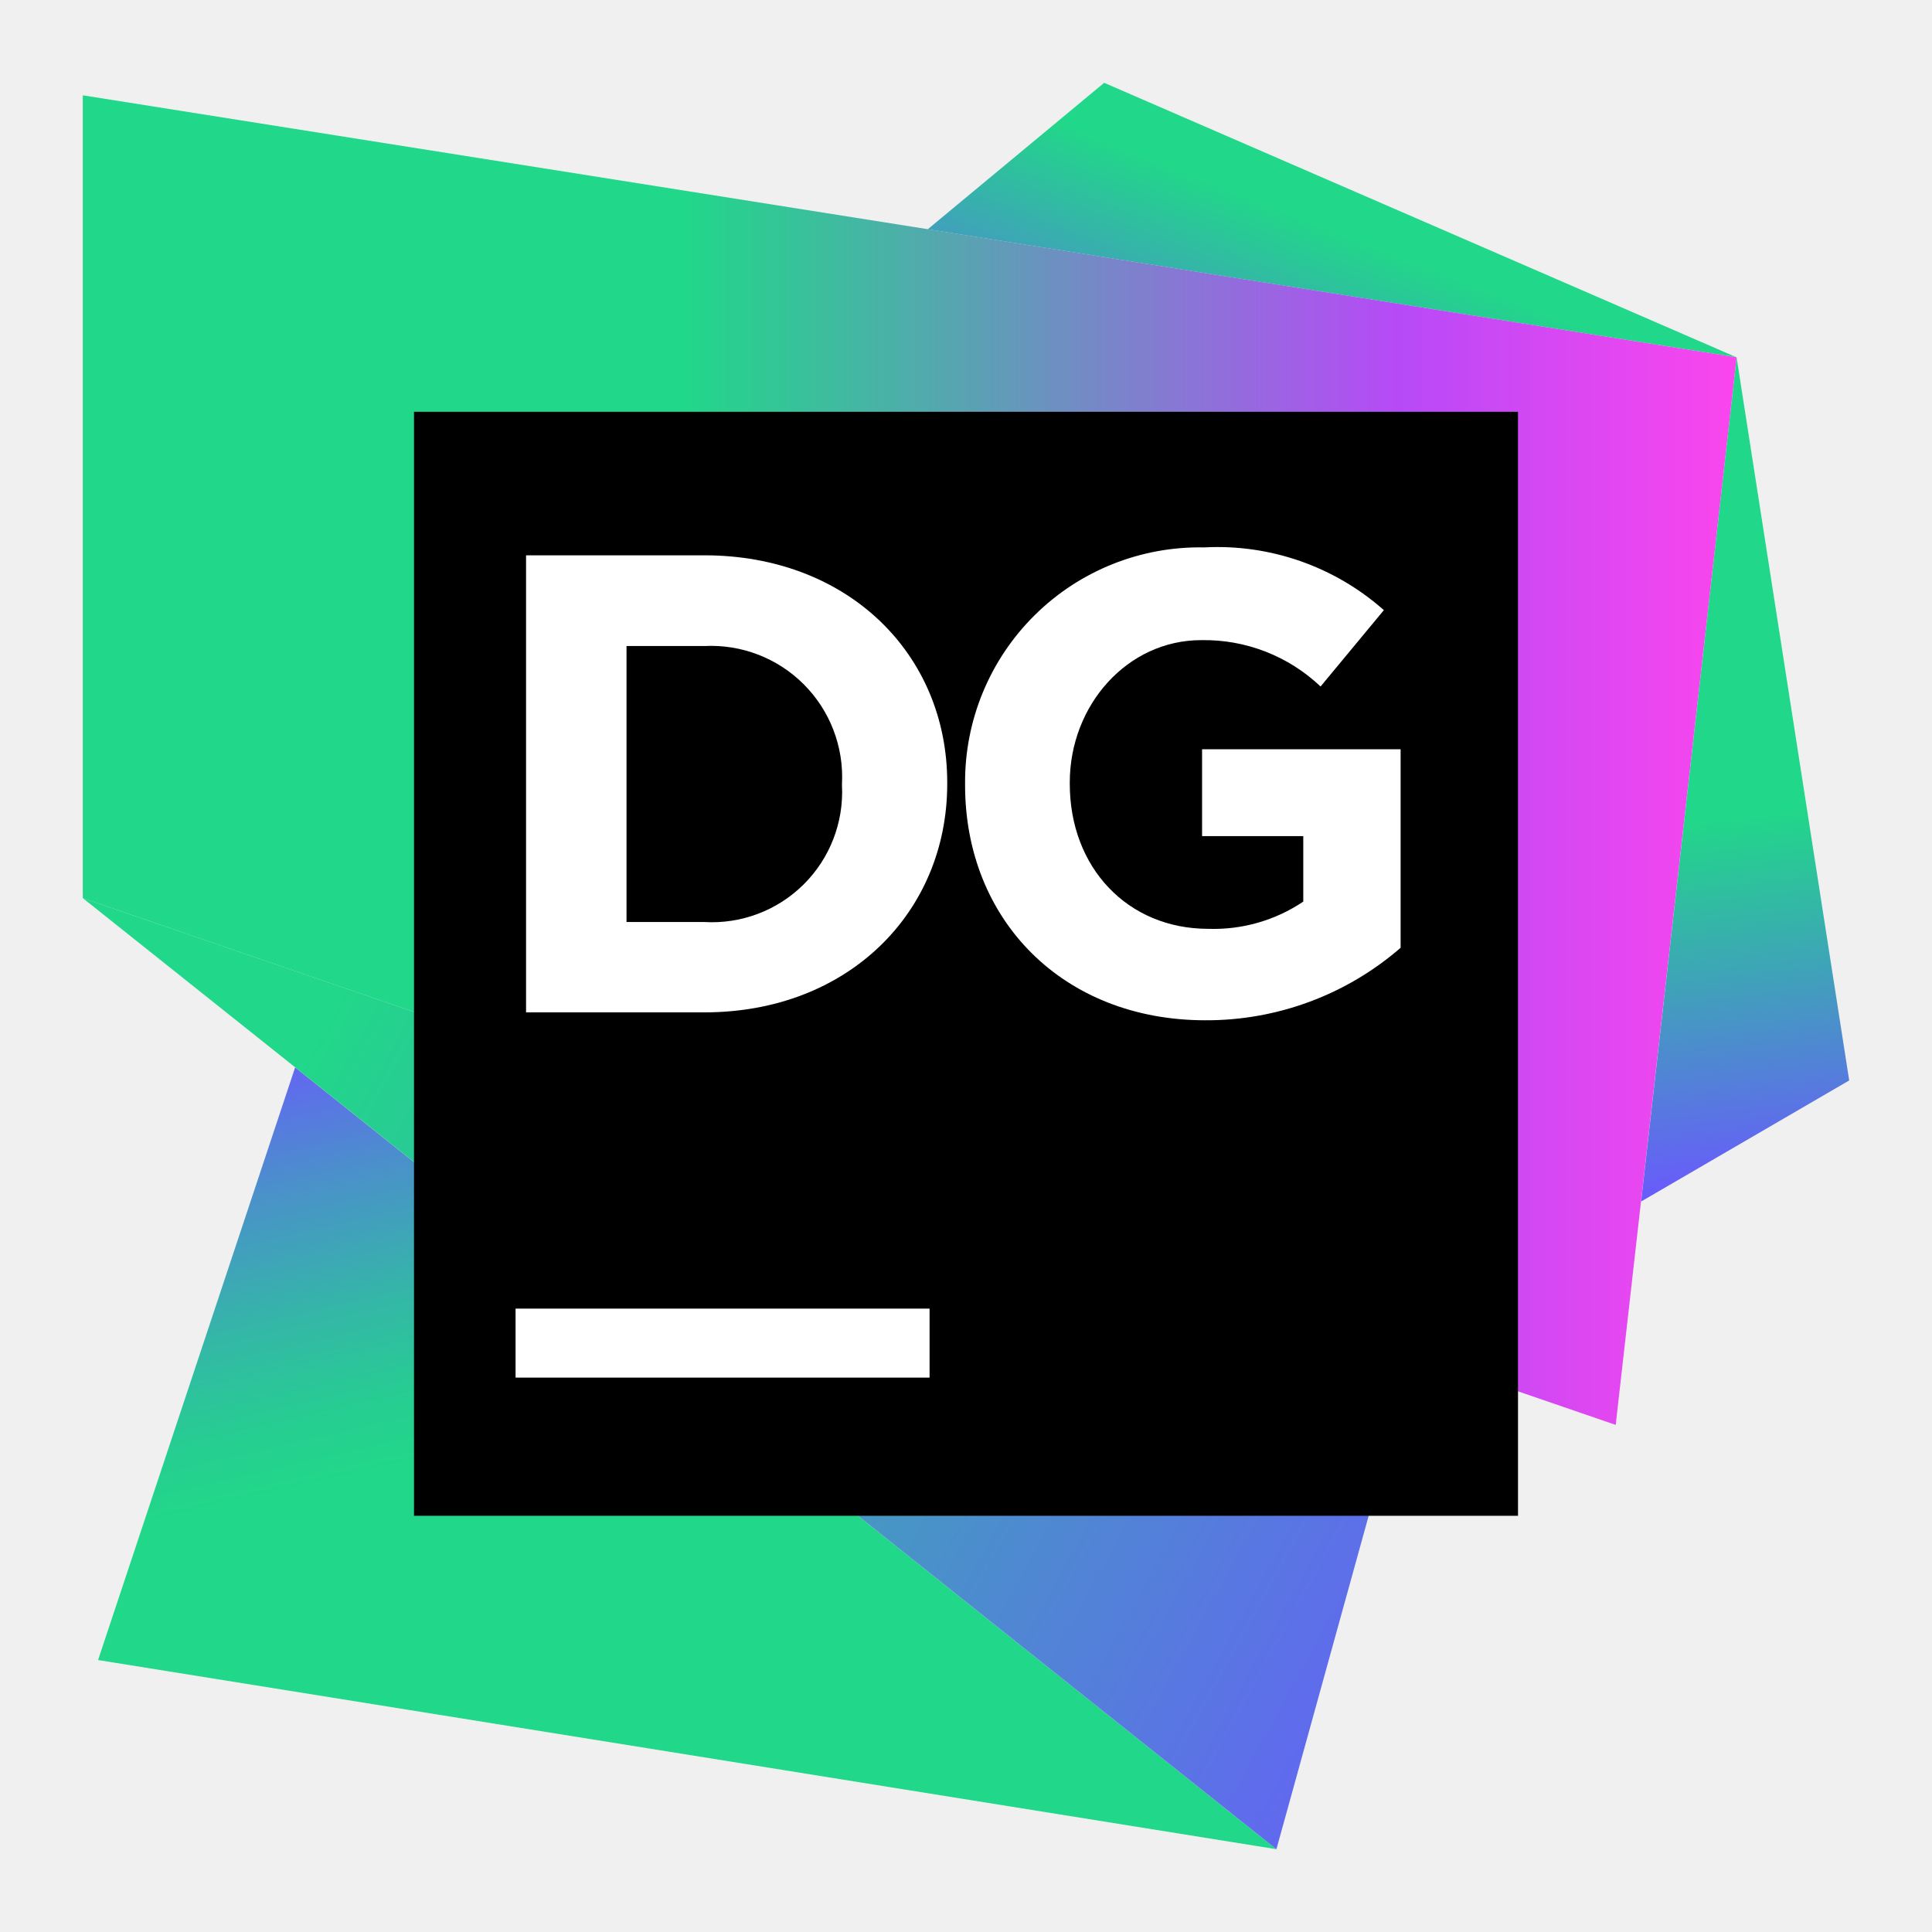
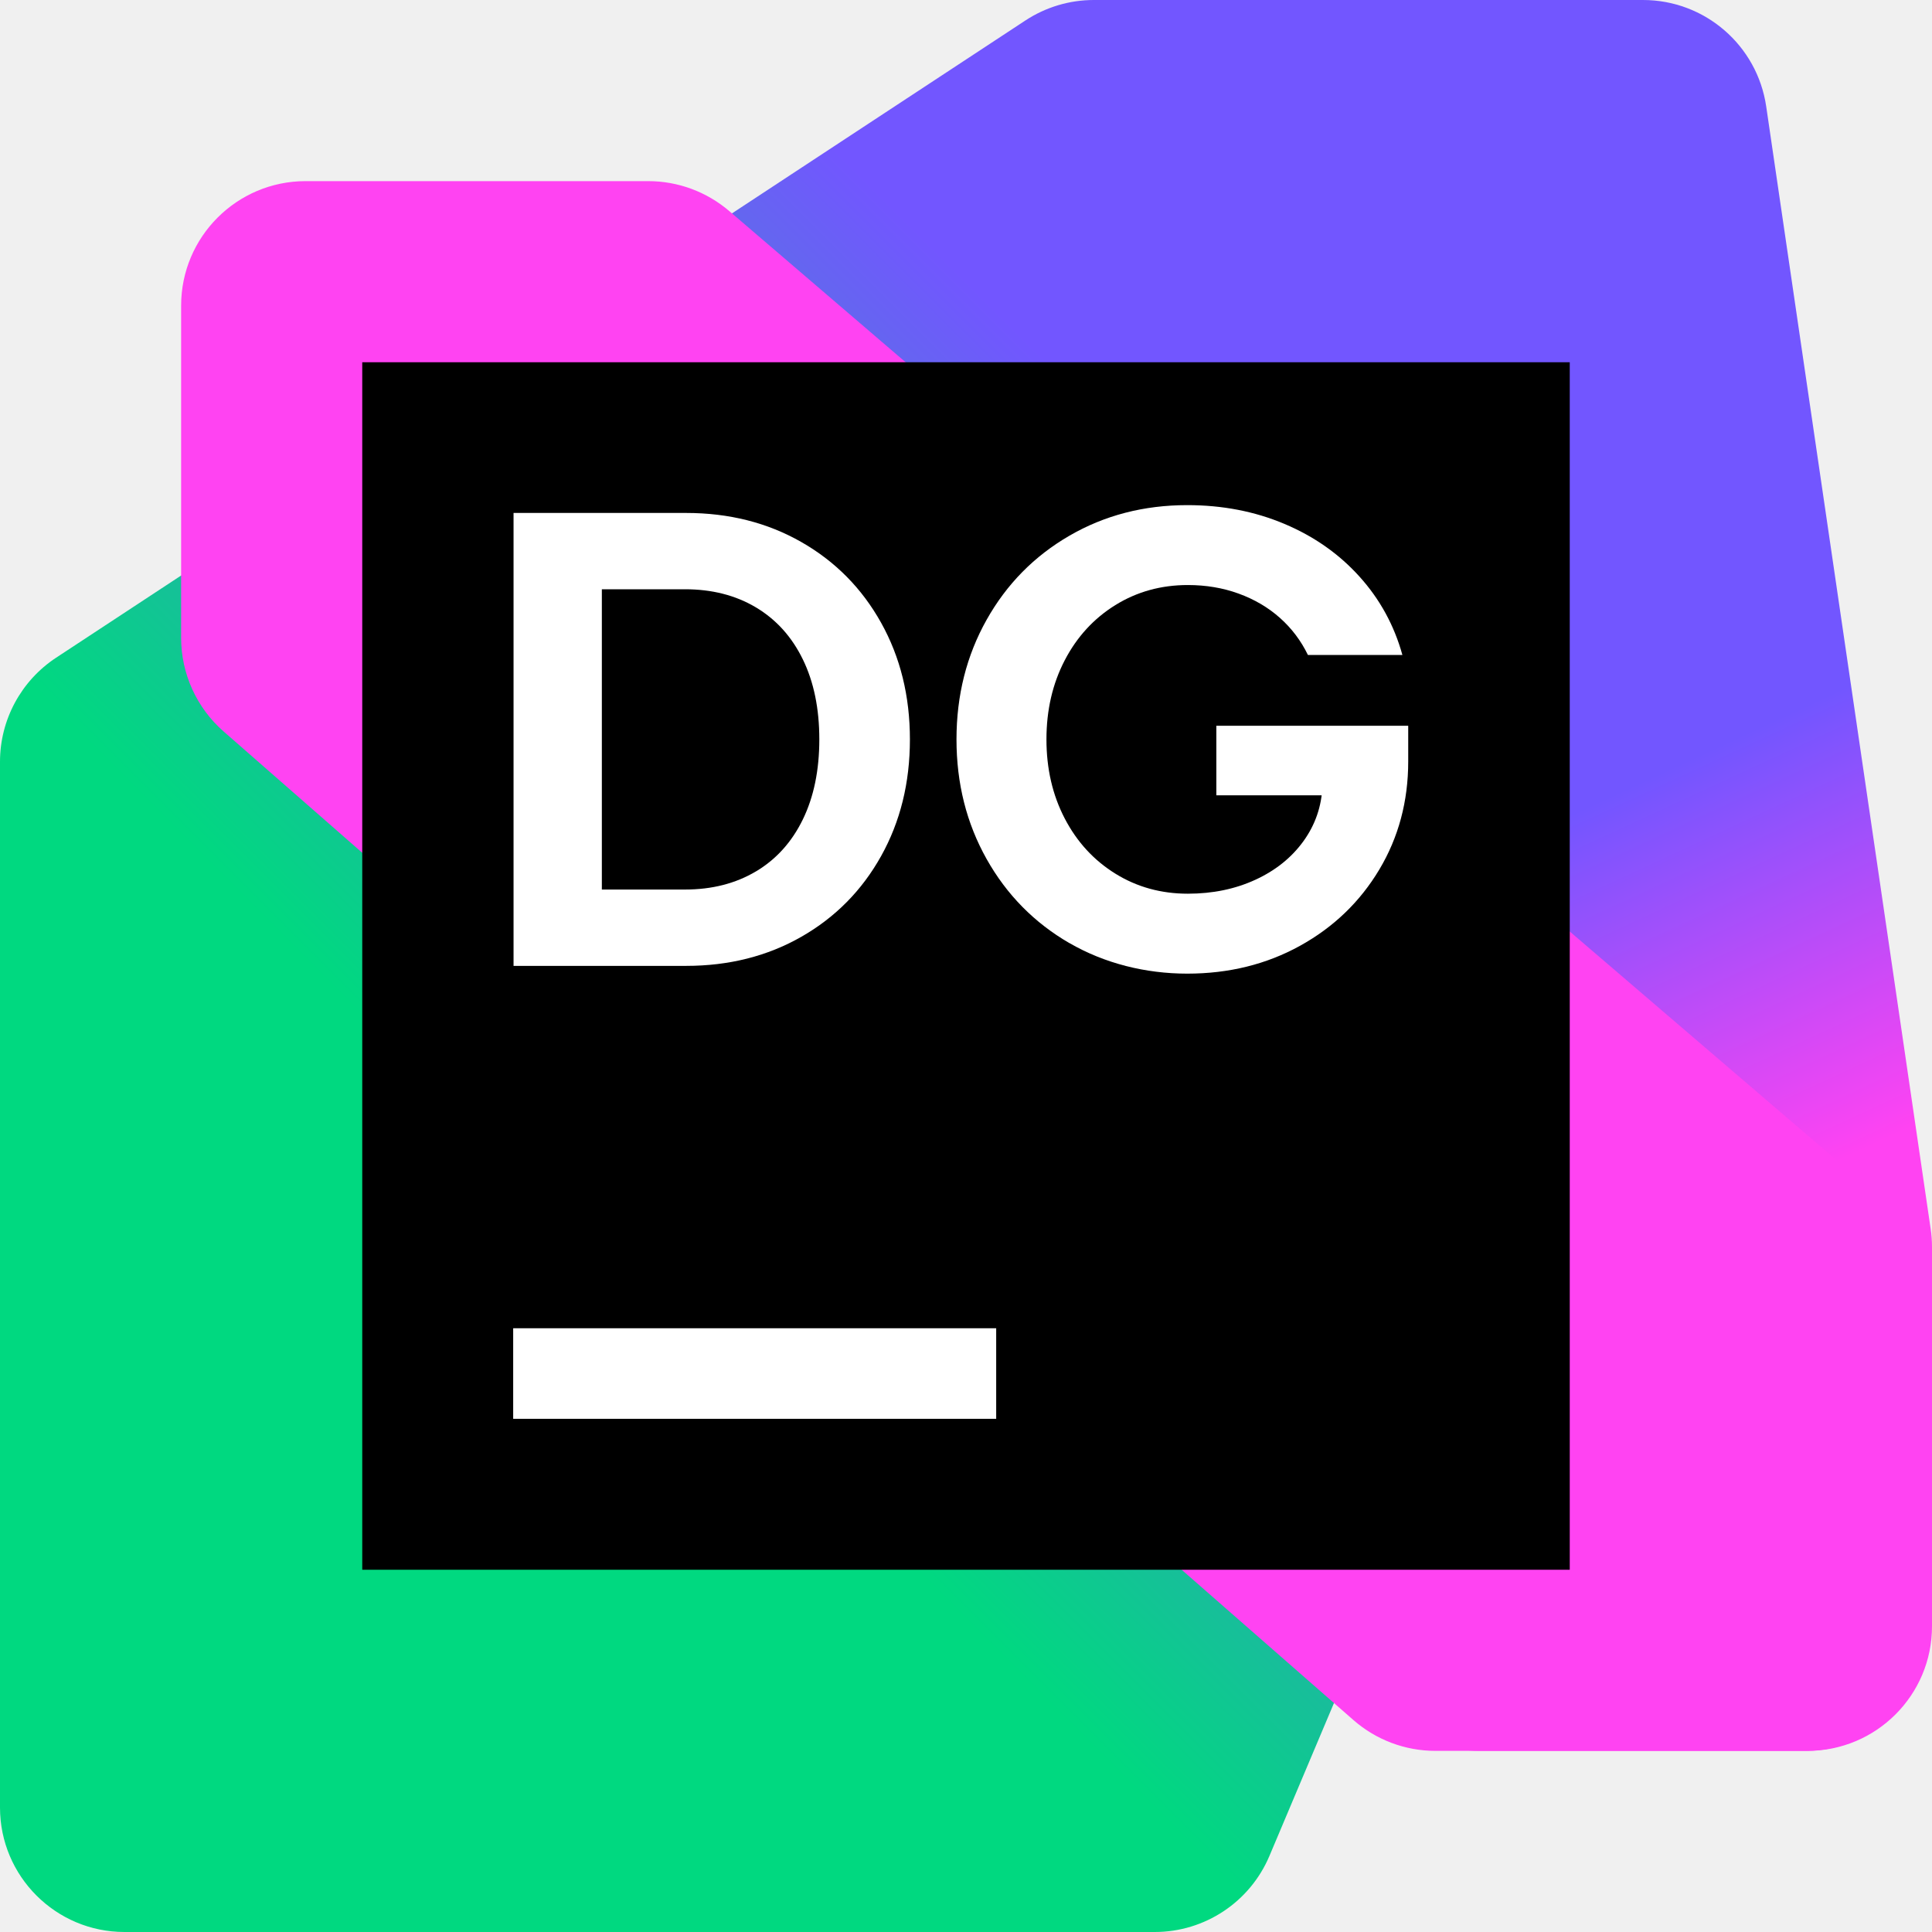
- <svg xmlns="http://www.w3.org/2000/svg" height="105" viewBox="0 0 105 105" width="105">
-   <linearGradient id="a" gradientUnits="userSpaceOnUse" x1="92.39" x2="95.19" y1="40.62" y2="65.06">
-     <stop offset=".16" stop-color="#21d789" />
-     <stop offset=".54" stop-color="#419fbc" />
-     <stop offset="1" stop-color="#6b57ff" />
-   </linearGradient>
-   <linearGradient id="b" gradientUnits="userSpaceOnUse" x1="66.85" x2="73.95" y1="30.12" y2="11.96">
-     <stop offset="0" stop-color="#6b57ff" />
-     <stop offset=".95" stop-color="#21d789" />
-   </linearGradient>
-   <linearGradient id="c" gradientUnits="userSpaceOnUse" x1="27.62" x2="34.52" y1="52.97" y2="83.01">
-     <stop offset="0" stop-color="#6b57ff" />
-     <stop offset=".02" stop-color="#685cfb" />
-     <stop offset=".28" stop-color="#4a91ca" />
-     <stop offset=".51" stop-color="#34b7a7" />
-     <stop offset=".69" stop-color="#26ce91" />
-     <stop offset=".8" stop-color="#21d789" />
-   </linearGradient>
-   <linearGradient id="d" gradientUnits="userSpaceOnUse" x1="10.48" x2="94.6" y1="52.51" y2="98.96">
-     <stop offset=".08" stop-color="#21d789" />
-     <stop offset=".89" stop-color="#6b57ff" />
-   </linearGradient>
-   <linearGradient id="e" gradientUnits="userSpaceOnUse" x1="10.99" x2="95.54" y1="41.31" y2="41.31">
-     <stop offset=".31" stop-color="#21d789" />
-     <stop offset=".49" stop-color="#59a3b2" />
-     <stop offset=".77" stop-color="#b74af7" />
-     <stop offset="1" stop-color="#ff45ed" />
-   </linearGradient>
-   <path d="m94.38 19.42 6.12 39.3-11.31 6.58z" fill="url(#a)" />
-   <path d="m94.38 19.42-34.37-14.92-9.59 7.96z" fill="url(#b)" />
-   <path d="m69.37 100.5-53.33-42.49-10.71 32.21z" fill="url(#c)" />
-   <path d="m76.8 73.65-72.3-24.84 64.87 51.69z" fill="url(#d)" />
-   <path d="m4.5 5.18v43.63l83.31 28.63 6.57-58.02z" fill="url(#e)" />
-   <path d="m22.5 22.38h60v60h-60z" />
-   <g fill="#fff">
-     <path d="m28.59 30.18h9.69c7.8 0 13.2 5.36 13.2 12.35v.07c0 7-5.4 12.42-13.2 12.42h-9.69zm5.46 4.93v15h4.23a7.08 7.08 0 0 0 7.48-7.42v-.09a7.13 7.13 0 0 0 -7.48-7.49z" />
-     <path d="m52.45 42.67v-.07a12.75 12.75 0 0 1 13-12.85 13.63 13.63 0 0 1 9.76 3.41l-3.44 4.15a9.18 9.18 0 0 0 -6.49-2.52c-4 0-7.14 3.52-7.14 7.74v.07c0 4.54 3.13 7.88 7.53 7.88a8.73 8.73 0 0 0 5.16-1.48v-3.56h-5.5v-4.72h10.79v10.79a16.09 16.09 0 0 1 -10.61 3.94c-7.74 0-13.06-5.45-13.06-12.78z" />
-     <path d="m28.02 71.12h22.5v3.75h-22.5z" />
-   </g>
+ <svg xmlns="http://www.w3.org/2000/svg" width="64" height="64" fill="none" viewBox="0 0 64 64">
+   <defs>
+     <linearGradient id="a" x1="59.676" x2="1.08" y1="4.067" y2="62.663" gradientUnits="userSpaceOnUse">
+       <stop offset=".28" stop-color="#7256FF" />
+       <stop offset=".66" stop-color="#00D980" />
+     </linearGradient>
+     <linearGradient id="b" x1="64.391" x2="39.607" y1="56.329" y2="2.874" gradientUnits="userSpaceOnUse">
+       <stop offset=".3" stop-color="#FF43F2" />
+       <stop offset=".54" stop-color="#7256FF" />
+     </linearGradient>
+   </defs>
+   <path fill="url(#a)" d="M4.125 64h34.127c1.658 0 3.155-.993 3.8-2.521L57.85 24.058c.219-.518.329-1.076.324-1.638l-.15-18.329C58.006 1.826 56.164 0 53.899 0H36.234c-.806 0-1.593.236-2.266.678L1.859 21.787C.699 22.55 0 23.845 0 25.234V59.875C0 62.153 1.847 64 4.125 64Z" />
+   <path fill="url(#b)" d="M49.013 58h10.862c2.278 0 4.125-1.847 4.125-4.125V41.309c0-.2-.014-.4-.044-.598L58.508 3.527C58.211 1.501 56.474 0 54.427 0H39.029c-2.279 0-4.126 1.847-4.125 4.126l.004 18.504c0 .426.066.849.196 1.254L45.083 55.13c.546 1.709 2.135 2.87 3.929 2.87h.001Z" />
+   <path fill="#FF43F2" d="M47.55 58h12.259c2.304 0 4.161-1.887 4.124-4.191L63.999 43c-.019-1.181-.786-2.531-1.683-3.3L24.159 6.993C23.411 6.353 22.459 6 21.474 6H10.125C7.847 6 6 7.847 6 10.125v11.003c0 1.189.514 2.321 1.409 3.104L44.834 56.979C45.586 57.638 46.551 58 47.55 58Z" />
+   <path fill="#000" d="M52 12H12v40h40V12Z" />
+   <path fill="#fff" d="M33 44H17v3h16v-3Z" />
+   <path fill="#fff" d="M17.012 16.992h5.713c1.422 0 2.696.321 3.821.964 1.126.643 2.006 1.534 2.642 2.674.636 1.14.954 2.428.954 3.864 0 1.437-.318 2.724-.954 3.864-.636 1.14-1.517 2.031-2.642 2.674-1.126.643-2.399.964-3.821.964h-5.713V16.992Zm8.028 11.876c.672-.4 1.19-.974 1.554-1.721.364-.747.547-1.631.547-2.653 0-1.022-.182-1.906-.547-2.653-.364-.747-.882-1.32-1.554-1.721-.672-.4-1.454-.6-2.348-.6h-2.755v9.947h2.755c.893 0 1.676-.2 2.348-.6v.001Z" />
+   <path fill="#fff" d="M35.426 31.242c-1.165-.675-2.079-1.604-2.744-2.787-.664-1.183-.997-2.502-.997-3.961s.333-2.778.997-3.961 1.579-2.112 2.744-2.787c1.164-.675 2.466-1.013 3.902-1.013 1.164 0 2.238.207 3.221.622.983.414 1.811.997 2.487 1.747.676.75 1.149 1.615 1.42 2.594h-3.13c-.229-.472-.537-.881-.927-1.228-.389-.346-.845-.614-1.367-.804s-1.083-.284-1.683-.284c-.886 0-1.686.221-2.401.664-.714.443-1.274 1.053-1.677 1.828-.404.776-.606 1.649-.606 2.621s.202 1.846.606 2.621c.404.776.963 1.384 1.677 1.827.714.443 1.515.664 2.401.664.822 0 1.567-.154 2.235-.461.668-.307 1.199-.733 1.592-1.276.393-.543.604-1.154.632-1.833l.011.311H40.293v-2.304h6.356v1.179c0 1.322-.32 2.518-.959 3.586-.639 1.068-1.515 1.91-2.626 2.524-1.111.614-2.356.922-3.736.922-1.379 0-2.737-.338-3.902-1.013v.001Z" />
</svg>
